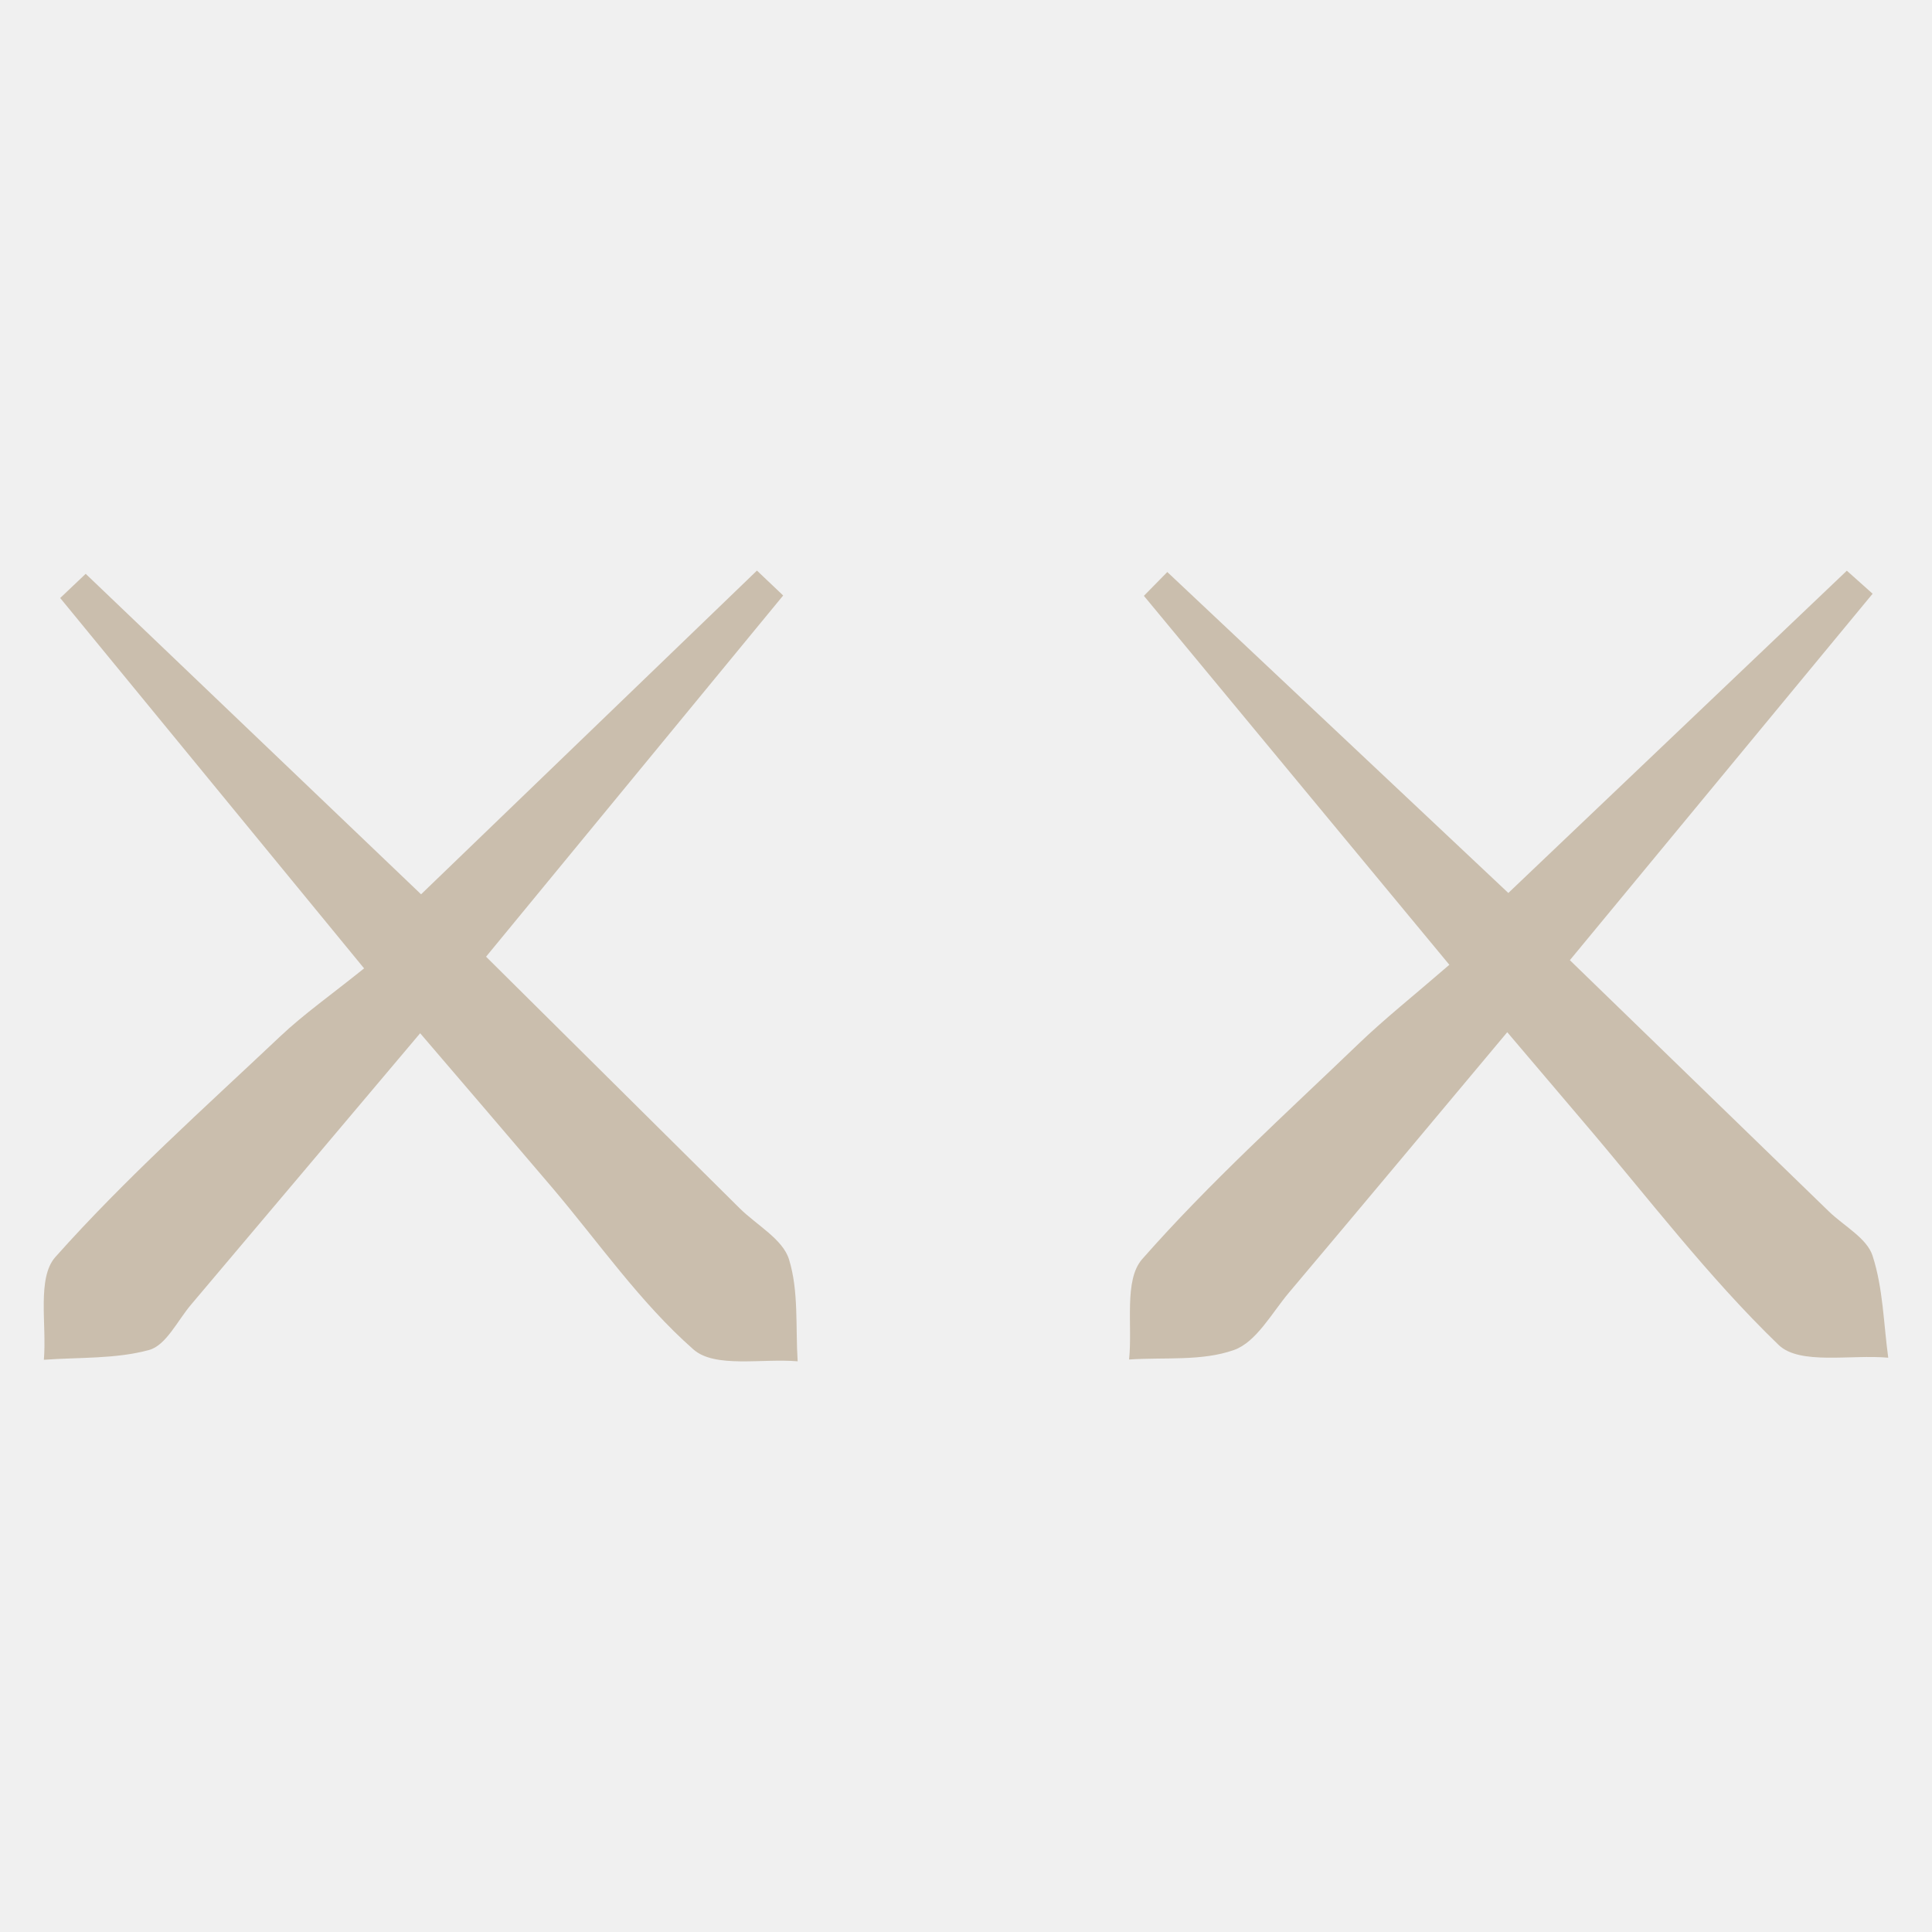
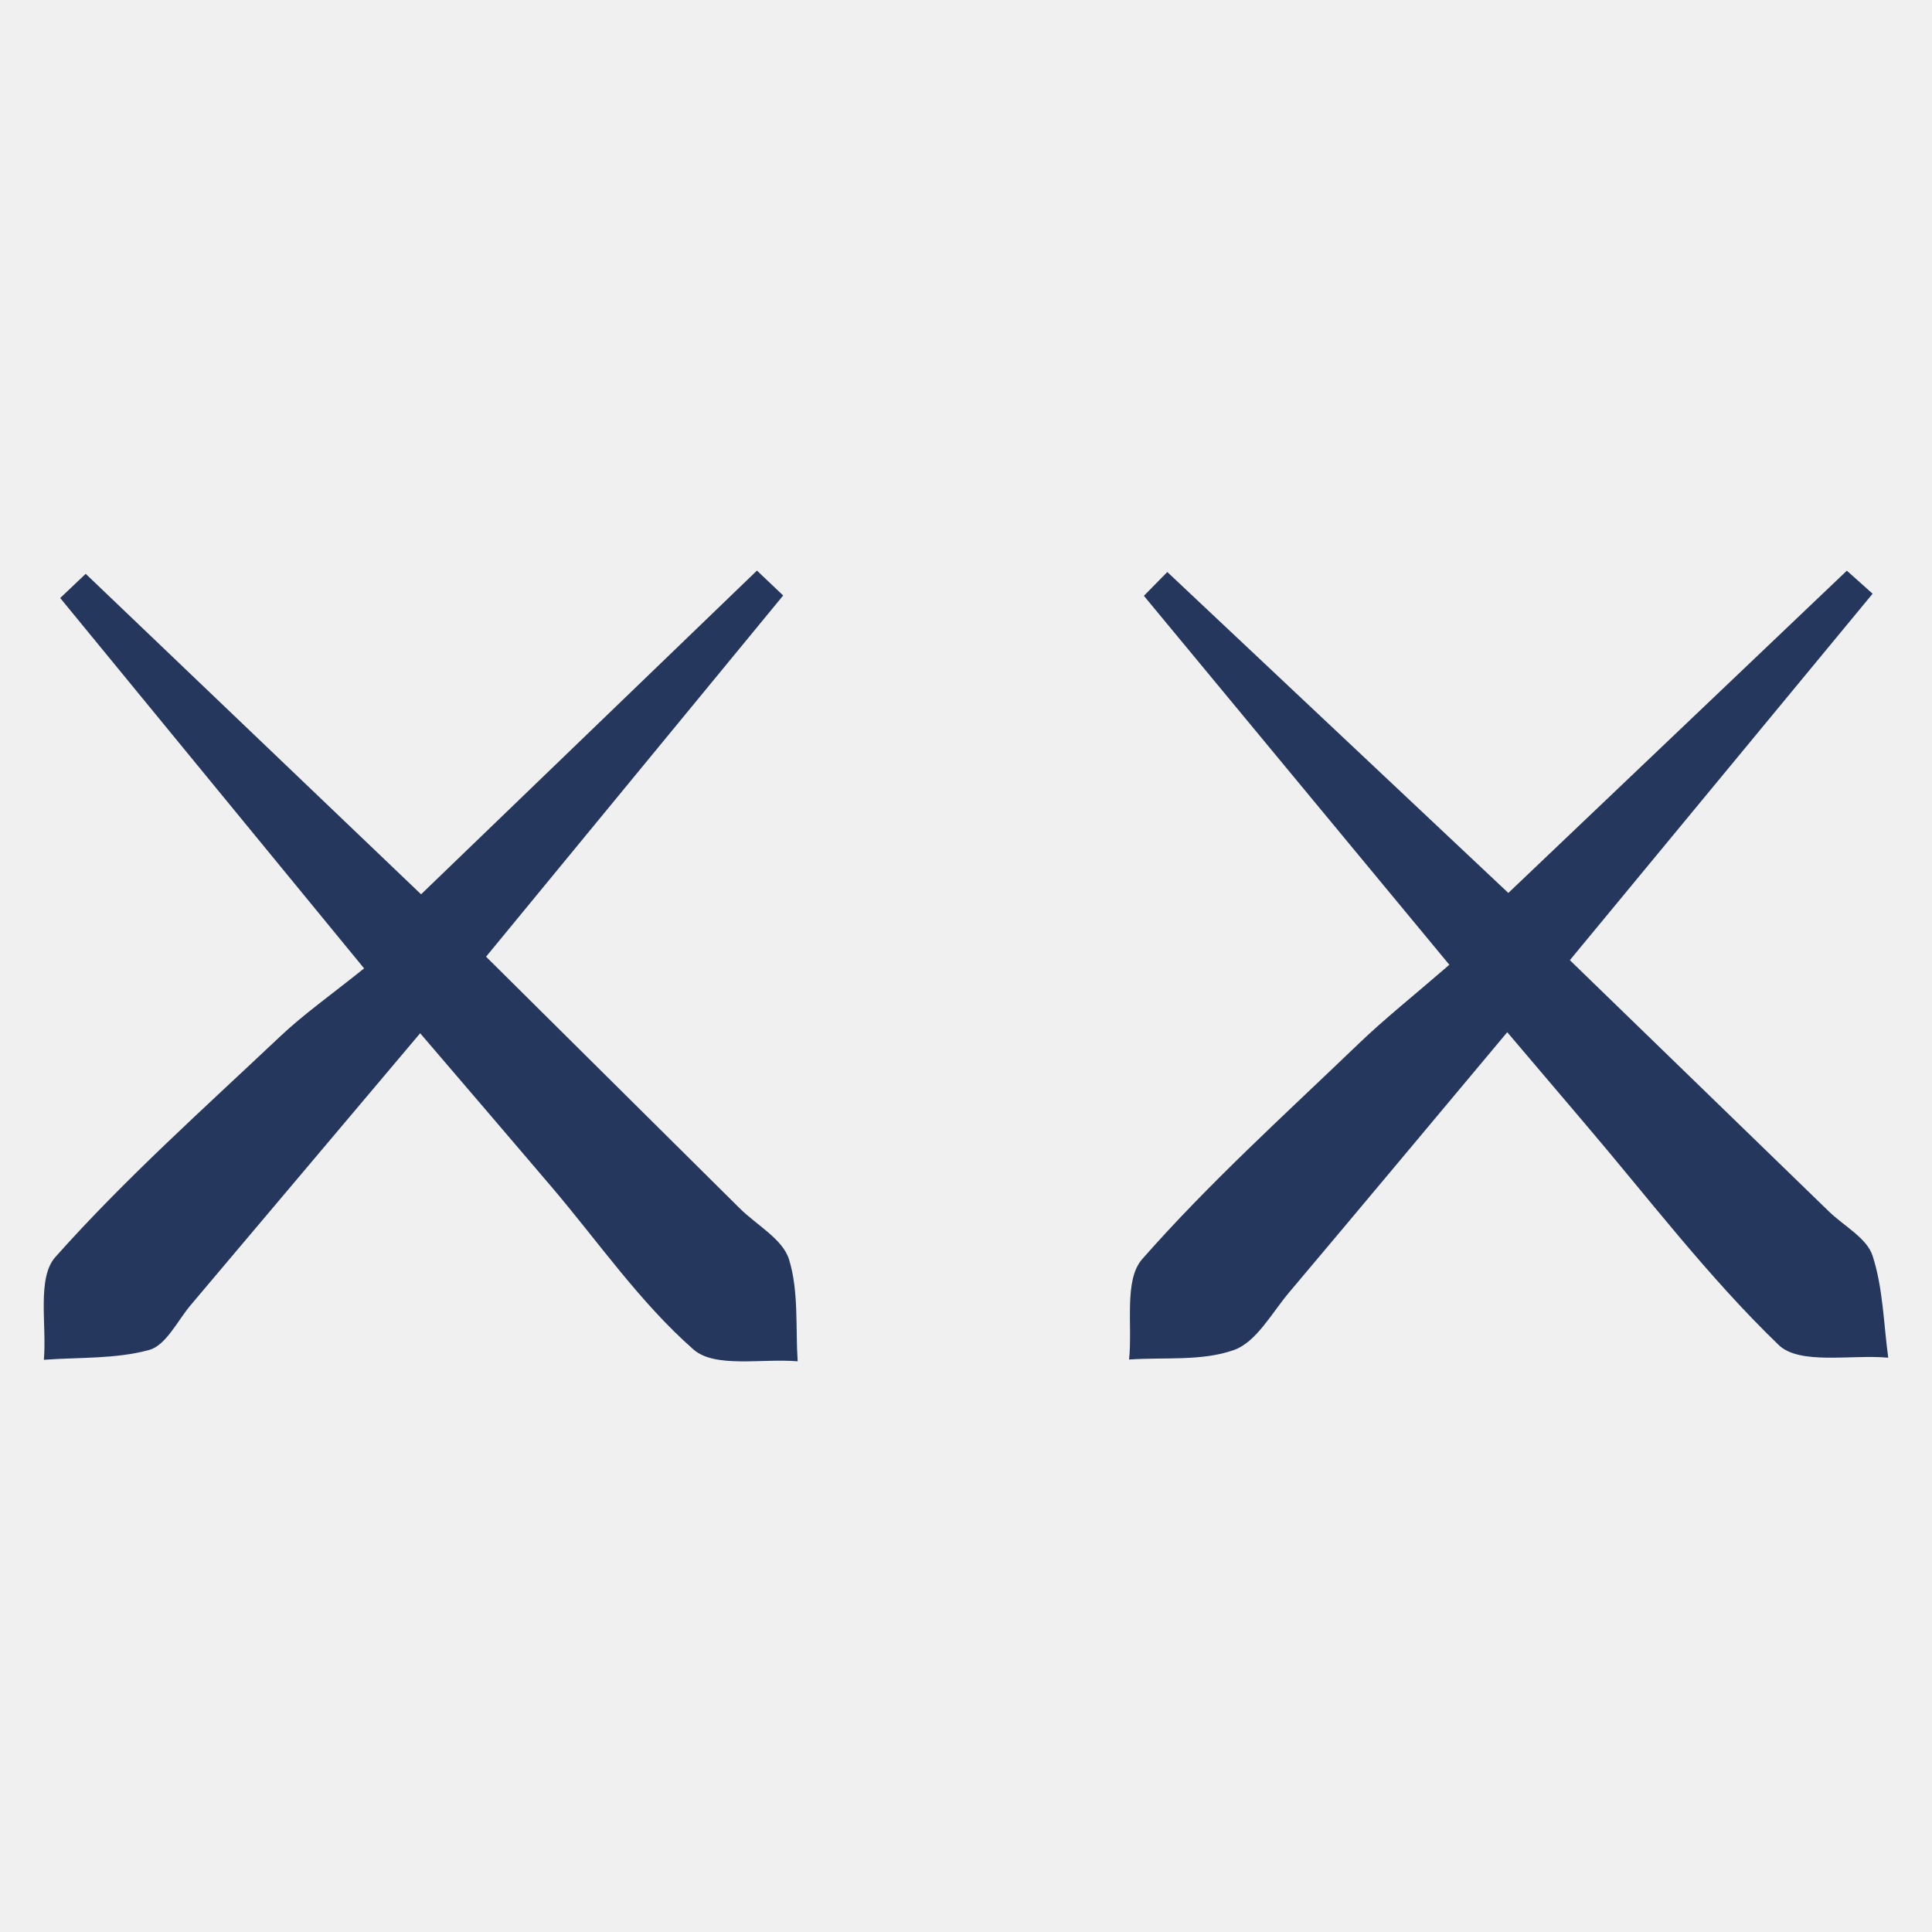
- <svg xmlns="http://www.w3.org/2000/svg" version="1.1" id="Layer_1" x="0px" y="0px" width="300px" height="300px" viewBox="0 0 300 300" style="enable-background:new 0 0 300 300;" xml:space="preserve">
+ <svg xmlns="http://www.w3.org/2000/svg" version="1.1" id="Layer_1" x="0px" y="0px" width="300px" height="300px" viewBox="0 0 300 300" enable-background="new 0 0 300 300" xml:space="preserve">
  <g>
-     <path style="fill:#201E1F;" d="M-412.332,37.263c14.621-6.265,29.944-6.306,44.561-1.896c14.878,4.499,28.914,11.666,43.417,17.411   c13.381,5.316,26.492,12.377,40.433,14.967c23.389,4.343,30.729-2.478,33.159-25.59c0.114-1.133,0.196-2.273,0.331-3.854   c6.103,0,11.904,0,18.101,0c0.751,8.237-0.311,16.843,6.775,22.95c8.186-7.545,10.532-19.254,5.652-27.518   c-4.352-7.355-13.35-10.49-24.011-6.41c-7.59,2.913-14.267,8.103-21.346,12.293c-7.681,4.547-14.969,10.006-23.146,13.412   c-7.968,3.323-15.994-0.775-19.882-8.101c-3.469-6.505-1.464-13.526,5.568-19.169c9.799-7.869,21.825-10.081,33.675-12.676   c17.502-3.821,33.225-11.174,47.159-22.384c14.925-11.984,20.955-26.813,16.023-45.59c10.65,7.517,13.572,24.267,4.642,35.245   c-5.958,7.325-13.895,13.453-21.893,18.726c-16.483,10.855-35.625,15.178-54.627,19.766c-5.866,1.42-11.818,3.821-16.81,7.132   c-6.499,4.295-7.507,9.882-4.445,15.219c3.199,5.547,9.112,7.957,16.111,4.385c7.896-4.038,15.225-9.441,22.141-15.025   c8.247-6.676,16.474-12.916,27.684-13.175c18.794-0.454,29.217,13.593,22.617,31.024c-2.103,5.546-5.978,10.45-9.895,17.072   c7.388,0,14.318,0.312,21.214-0.097c7.071-0.408,14.096-1.529,21.141-2.34c4.761,33.262-7.48,57.648-33.065,63.746   c24.021-21.85,30.444-36.047,25.264-56.691c-5.252,0.505-10.609,1.127-15.98,1.509c-4.989,0.347-10.548,1.892-14.884,0.321   c-9.324-3.369-16.131,0.51-23.685,4.578c-12.546,6.764-26.435,9.008-40.572,9.92c-11.857,0.774-23.718,1.6-35.573,2.406   c-0.45,0.616-0.896,1.254-1.347,1.871c5.69,6.641,10.857,13.84,17.234,19.777c6.507,6.066,14.205,10.895,22.698,17.25   c-13.07-3.945-22.822-10.316-31.261-18.641c-4.035-3.986-7.999-8.162-11.13-12.836c-3.246-4.869-6.465-6.086-12.337-4.41   c-15.008,4.287-27.262,11.76-35.192,26.895c2.535-16.076,10.29-22.607,39.15-33.75C-348.363,54.627-378.173,42.541-412.332,37.263z    M-241.635,52.074c-2.539,13.85-12.153,20.574-25.322,21.348c-9.813,0.582-20.302,0.316-29.546-2.538   c-13.502-4.18-26.122-11.046-39.182-16.638c-6.504-2.773-13.149-5.221-19.734-7.82c-0.295,0.545-0.582,1.091-0.88,1.641   c14.237,8.086,24.806,19.657,33.659,32.962c1.002,1.509,3.802,2.681,5.744,2.63c14.542-0.29,29.111-0.418,43.593-1.596   c14.987-1.207,29.155-5.449,40.93-14.043C-235.657,62.351-238.568,57.355-241.635,52.074z" />
-     <path style="fill:#201E1F;" d="M-162.128,82.664c0,1.83,0.156,2.34-0.021,2.666c-2.569,4.639-5.439,9.645-0.663,14.141   c4.735,4.455,10.775,3.305,16.111,0.848c12.287-5.654,18.68-15.986,20.296-28.67c1.472-11.557-11.474-19.748-23.431-15.415   c-3.413,1.229-6.558,3.196-10.655,5.251c8.009-11.123,18.603-14.085,29.673-9.023c10.014,4.588,14.101,14.309,10.94,25.998   c-3.885,14.391-16.566,25.723-31.154,27.385c-6.61,0.76-13.282,0.117-16.546-6.779C-170.524,92.805-167.142,87.931-162.128,82.664z   " />
-     <path style="fill:#201E1F;" d="M-201.907,79.315c11.687,16.026,3.082,35.815-17.266,39.634   C-204.326,109.096-201.12,95.709-201.907,79.315z" />
+     <path fill="#201E1F" d="M-412.332,37.263c14.621-6.265,29.944-6.306,44.561-1.896c14.878,4.499,28.914,11.666,43.417,17.411   c13.381,5.316,26.492,12.377,40.433,14.967c23.389,4.343,30.729-2.478,33.159-25.59c0.114-1.133,0.196-2.273,0.331-3.854   c6.103,0,11.904,0,18.101,0c0.751,8.237-0.311,16.843,6.775,22.95c8.186-7.545,10.532-19.254,5.652-27.518   c-4.352-7.355-13.35-10.49-24.011-6.41c-7.59,2.913-14.267,8.103-21.346,12.293c-7.681,4.547-14.969,10.006-23.146,13.412   c-7.968,3.323-15.994-0.775-19.882-8.101c-3.469-6.505-1.464-13.526,5.568-19.169c9.799-7.869,21.825-10.081,33.675-12.676   c17.502-3.821,33.225-11.174,47.159-22.384c14.925-11.984,20.955-26.813,16.023-45.59c10.65,7.517,13.572,24.267,4.642,35.245   c-5.958,7.325-13.895,13.453-21.893,18.726c-16.483,10.855-35.625,15.178-54.627,19.766c-5.866,1.42-11.818,3.821-16.81,7.132   c-6.499,4.295-7.507,9.882-4.445,15.219c3.199,5.547,9.112,7.957,16.111,4.385c7.896-4.038,15.225-9.441,22.141-15.025   c8.247-6.676,16.474-12.916,27.684-13.175c18.794-0.454,29.217,13.593,22.617,31.024c-2.103,5.546-5.978,10.45-9.895,17.072   c7.388,0,14.318,0.312,21.214-0.097c7.071-0.408,14.096-1.529,21.141-2.34c4.761,33.262-7.48,57.648-33.065,63.746   c24.021-21.85,30.444-36.047,25.264-56.691c-5.252,0.505-10.609,1.127-15.98,1.509c-4.989,0.347-10.548,1.892-14.884,0.321   c-9.324-3.369-16.131,0.51-23.685,4.578c-12.546,6.764-26.435,9.008-40.572,9.92c-11.857,0.774-23.718,1.6-35.573,2.406   c-0.45,0.616-0.896,1.254-1.347,1.871c5.69,6.641,10.857,13.84,17.234,19.777c6.507,6.066,14.205,10.895,22.698,17.25   c-13.07-3.945-22.822-10.316-31.261-18.641c-4.035-3.986-7.999-8.162-11.13-12.836c-3.246-4.869-6.465-6.086-12.337-4.41   c-15.008,4.287-27.262,11.76-35.192,26.895c2.535-16.076,10.29-22.607,39.15-33.75C-348.363,54.627-378.173,42.541-412.332,37.263z    M-241.635,52.074c-2.539,13.85-12.153,20.574-25.322,21.348c-9.813,0.582-20.302,0.316-29.546-2.538   c-13.502-4.18-26.122-11.046-39.182-16.638c-6.504-2.773-13.149-5.221-19.734-7.82c-0.295,0.545-0.582,1.091-0.88,1.641   c14.237,8.086,24.806,19.657,33.659,32.962c1.002,1.509,3.802,2.681,5.744,2.63c14.542-0.29,29.111-0.418,43.593-1.596   c14.987-1.207,29.155-5.449,40.93-14.043C-235.657,62.351-238.568,57.355-241.635,52.074z" />
+     <path fill="#201E1F" d="M-162.128,82.664c0,1.83,0.156,2.34-0.021,2.666c-2.569,4.639-5.439,9.645-0.663,14.141   c4.735,4.455,10.775,3.305,16.111,0.848c12.287-5.654,18.68-15.986,20.296-28.67c1.472-11.557-11.474-19.748-23.431-15.415   c-3.413,1.229-6.558,3.196-10.655,5.251c8.009-11.123,18.603-14.085,29.673-9.023c10.014,4.588,14.101,14.309,10.94,25.998   c-3.885,14.391-16.566,25.723-31.154,27.385c-6.61,0.76-13.282,0.117-16.546-6.779C-170.524,92.805-167.142,87.931-162.128,82.664z   " />
+     <path fill="#201E1F" d="M-201.907,79.315c11.687,16.026,3.082,35.815-17.266,39.634C-204.326,109.096-201.12,95.709-201.907,79.315   z" />
  </g>
-   <rect x="432" y="-160.983" style="fill:#FFFFFF;" width="300" height="300" />
+   <rect x="432" y="-160.983" fill="#FFFFFF" width="300" height="300" />
  <g>
-     <path style="fill:#1C1C1C;" d="M-36.532-217.577c0.553,1.717,1.104,3.432,1.851,5.752c1.76-1.832,3.068-3.195,4.538-4.726   c2.258,2.323,2.537,5.854,2.639,9.191c0.271,8.882,0.64,17.802,0.108,26.655c-0.391,6.513-4.042,11.849-9.085,16.078   c-0.606,0.508-1.192,1.042-1.747,1.604c-0.228,0.23-0.348,0.568,0.835-0.429c1.912,2.657,3.729,5.389,5.756,7.954   c3.919,4.955,5.202,10.678,5.213,16.814c0.012,6.893,0.003,13.785,0.003,20.748c-1.25,0.078-2.118,0.131-2.987,0.186   c3.189,1.705,2.961,4.586,3.178,7.367c0.476,6.09,0.968,12.184,1.696,18.244c0.322,2.684-0.543,3.359-3.099,3.254   c-4.972-0.207-9.959-0.232-14.934-0.119c-2.469,0.055-3.913-0.676-4.09-3.277c-0.573-8.443-1.347-16.879-1.689-25.332   c-0.298-7.346-0.094-14.711-0.16-22.066c-0.012-1.35-0.143-2.719-0.4-4.041c-1.562-7.971-4.767-10.005-13.38-8.244   c0,6.557-0.014,13.197,0.004,19.834c0.034,12.811,0.005,25.619,0.188,38.428c0.046,3.252-0.506,4.648-4.292,4.273   c-5.033-0.5-10.151-0.219-15.23-0.15c-1.82,0.025-2.863-0.58-2.842-2.447c0.067-5.961,0.237-11.918,0.256-17.879   c0.008-2.799-0.362-5.6-0.348-8.396c0.101-19.674,0.259-39.346,0.396-59.017c0.11-16.018,0.179-32.035,0.348-48.053   c0.05-4.605,0.67-5.237,5.923-6.895c-0.818,1.407-1.317,2.266-1.823,3.136c3.676,3.638,4.857-4.569,9.355-1.924   c2.486,1.462,7.021-0.903,10.638-0.924c3.595-0.021,7.194,0.733,10.899,1.16c-0.103,2.052-0.178,3.557-0.253,5.062   c0.285,0.037,0.571,0.072,0.857,0.107c0.121-1.595,0.239-3.189,0.365-4.872c3.382-0.656,3.031,1.79,3.253,3.851   c3.398-0.645,5.166,0.374,4.674,4.112c-0.335,2.547,1.439,3.987,3.484,5.081L-36.532-217.577z M-45.141-214.424   c-0.055-0.242-0.108-0.484-0.163-0.727c-0.798,0.489-1.94,0.791-2.329,1.503c-1.157,2.12-2.623,2.273-3.945,0.582   c-2.089-2.672-5.041-1.976-7.694-2.421c-2.089-0.35-3.153,0.604-3.084,2.841c0.094,3.042,0.047,6.088,0.06,9.132   c0.039,9.775,0.085,19.551,0.109,29.326c0.005,2.312,1.075,3.097,3.385,2.982c6.207-0.306,9.87-3.598,10.282-9.87   c0.331-5.067,0.222-10.163,0.565-15.228c0.156-2.291,0.938-4.539,1.434-6.795c-0.79-1.404-1.886-3.346-2.747-4.875   C-47.675-210.464-46.407-212.444-45.141-214.424z M-37.079-120.225c0.544-0.293,1.087-0.584,1.631-0.877   c-0.66-1.363-1.321-2.729-1.98-4.094c-0.6,0.475-1.781,1.197-1.702,1.383C-38.597-122.553-37.795-121.408-37.079-120.225z" />
-     <path style="fill:#1C1C1C;" d="M-200.791-161.455c0,13.57,0.414,27.156-0.136,40.703c-0.411,10.135-3.438,19.516-11.777,26.445   c-9.772,8.121-27.778,8.119-36.878-4.195c-5.515-7.465-8.296-15.779-8.243-24.99c0.153-26.023,0.414-52.048,0.629-78.072   c0.063-7.642,2.288-14.739,6.075-21.241c5.758-9.886,14.784-12.238,25.632-10.942c10.518,1.256,16.819,7.468,21.324,16.268   c4.845,9.464,4.249,19.752,4.34,29.912c0.079,8.702,0.017,17.407,0.017,26.11C-200.136-161.457-200.463-161.456-200.791-161.455z    M-236.036-161.619c-0.106,0-0.212,0-0.317,0c0,11.769-0.137,23.541,0.067,35.306c0.081,4.6,0.515,9.291,1.625,13.73   c0.451,1.805,2.912,3.748,4.86,4.369c2.311,0.738,4.716-0.639,5.706-3.17c0.767-1.959,1.611-4.053,1.655-6.102   c0.309-14.471,0.526-28.943,0.563-43.415c0.032-13.466-0.075-26.935-0.396-40.396c-0.077-3.205-0.87-6.53-2.022-9.536   c-1.286-3.354-4.286-4.047-7.601-2.541c-3.836,1.745-4.013,5.4-4.057,8.662C-236.146-190.348-236.036-175.983-236.036-161.619z" />
-     <path style="fill:#1C1C1C;" d="M-179.057-201.32c-4.477,3.792-9.277,7.801-13.976,11.928c-0.472,0.415-0.313,1.547-0.446,2.347   c1.128,0.129,2.584,0.776,3.328,0.303c4.474-2.843,8.79-5.935,13.143-8.966c0.705-0.491,1.33-1.096,2.384-1.972   c0,5.503,0,10.519,0,15.535c3.965-7.679,2.251-17.493,9.831-24.042c-0.689,0.061-1.163,0.048-1.607,0.159   c-0.367,0.091-0.697,0.327-1.506,0.727c1.642-8.792,3.143-17.076,4.788-25.331c0.213-1.064,1.138-2.766,1.809-2.803   c1.603-0.089,3.252,0.635,4.88,1.039c2.049,0.509,4.12,1.526,6.135,1.422c2.908-0.149,5.774-1.11,9.606-1.926   c-0.68,4.081-1.146,7.357-1.782,10.601c-2.677,13.644-5.399,27.281-8.114,40.918c-0.9,4.531-2.059,9.028-2.654,13.598   c-0.396,3.052-0.369,6.26,0.093,9.305c1.87,12.296,4.025,24.548,5.992,36.827c1.444,9.023,2.771,18.066,4.118,27.105   c0.181,1.211,0.162,2.451,0.258,4.039c-5.557,0.633-10.917,1.348-16.303,1.74c-0.771,0.057-2.235-1.344-2.4-2.25   c-2.354-12.902-4.479-25.846-6.79-38.758c-1.484-8.297-3.186-16.557-4.79-24.832c-0.416,0.021-0.833,0.041-1.251,0.06   c0,5.626-0.007,11.251,0.002,16.878c0.021,14.936,0.069,29.871,0.058,44.805c-0.004,4.438-0.058,4.129-4.384,3.842   c-4.435-0.291-8.913,0.107-13.373,0.191c-1.33,0.025-2.661,0.004-4.727,0.004c0-5.445,0.003-10.592,0-15.74   c-0.013-22.029-0.051-44.059-0.034-66.085c0.015-19.243,0.083-38.484,0.144-57.727c0.017-5.305,0.043-5.327,5.167-5.313   c4.83,0.013,9.664,0.133,14.494,0.097c2.313-0.018,3.17,0.88,3.102,3.242c-0.271,9.387-0.346,18.779-0.619,28.166   c-0.037,1.27-0.777,2.521-1.193,3.78C-176.646-199.244-177.616-200.08-179.057-201.32z M-153.356-102.611   c0.521-1.398,1.04-2.799,1.577-4.242c-0.133-0.049-0.652-0.238-1.23-0.451c0.954-0.799,1.732-1.453,2.512-2.107   c-0.125-0.148-0.251-0.297-0.377-0.445c-0.663,0.18-1.326,0.359-1.989,0.539c-0.14-0.322-0.277-0.646-0.416-0.971   c1.338-0.672,2.674-1.342,4.067-2.041c-1.048-0.77-1.979-1.451-2.739-2.008c-0.914,1.064-1.753,2.225-2.776,3.189   c-1.354,1.275-2.102,2.33,0.417,3.039c-0.396,0.459-0.917,0.781-0.945,1.145c-0.119,1.496-0.088,3.006-0.111,4.512   c0.705-0.09,1.41-0.18,2.115-0.27c-1.257,0.457-2.528,0.875-3.765,1.383c-0.833,0.342-2.323,0.857-2.3,1.215   c0.154,2.285,0.645,4.549,1.011,6.734c1.594-1.338,2.908-2.42,4.2-3.527c0.83-0.715,2.289-1.463,2.291-2.199   C-151.811-100.279-152.793-101.445-153.356-102.611z" />
-     <path style="fill:#1C1C1C;" d="M-116.368-171.209c4.817,0,9.445,0.094,14.066-0.034c2.994-0.083,4.325,0.972,4.182,4.13   c-0.185,4.065-0.111,8.15,0.04,12.219c0.087,2.362-0.874,3.255-3.149,3.269c-4.297,0.025-8.591,0.193-12.888,0.271   c-1.896,0.035-2.786,0.732-2.791,2.842c-0.032,11.883-0.252,23.764-0.281,35.646c-0.013,4.531,0.14,4.541,4.533,4.504   c6.334-0.057,12.669-0.135,19.003-0.193c1.896-0.018,3.791-0.002,5.909-0.002c0,3.039-0.031,5.594,0.007,8.148   c0.043,2.701-0.044,5.428,0.282,8.1c0.361,2.975-0.913,4.324-3.679,4.367c-3.947,0.059-7.898-0.08-11.848-0.1   c-10.504-0.051-21.008-0.078-31.511-0.127c-4.329-0.02-5.226-0.824-5.2-5.086c0.119-19.9,0.363-39.797,0.42-59.697   c0.046-15.832-0.176-31.664-0.159-47.498c0.011-9.729,0.239-19.457,0.389-29.186c0.028-1.794,0.251-3.438,2.7-3.432   c15.818,0.022,31.638,0.012,47.231,0.012c0,1.391,0,2.843,0,4.296c0.829-0.416,1.658-0.832,3.23-1.621c0,2.261,0.005,4.599,0,6.936   c-0.02,9.743-0.021,9.731-9.837,9.775c-5.998,0.028-11.996,0.114-17.994,0.138c-1.58,0.006-2.938,0.031-2.938,2.219   c-0.001,12.896-0.057,25.791-0.081,38.687C-116.732-172.299-116.57-171.973-116.368-171.209z" />
-     <path style="fill:#1C1C1C;" d="M-261.369-173.5c0,19.011,0.482,38.041-0.19,57.029c-0.374,10.557-3.87,21.08-14.395,25.641   c-17.164,7.436-35.253,0.264-38.827-21.072c-1.35-8.053-0.513-16.473-0.661-24.727c-0.032-1.791,0.713-2.693,2.67-2.559   c4.854,0.33,9.715,0.598,14.576,0.793c2.108,0.084,2.229,1.303,2.206,2.963c-0.094,6.67-0.295,13.348-0.001,20.004   c0.084,1.912,1.319,4.115,2.688,5.561c3.146,3.326,7.183,2.453,8.845-1.855c0.874-2.268,1.422-4.807,1.452-7.23   c0.317-25.922,0.484-51.845,0.731-77.768c0.108-11.272,0.387-22.544,0.407-33.816c0.005-2.695,0.865-3.557,3.515-3.434   c5.087,0.238,10.189,0.352,15.278,0.222c2.785-0.071,3.367,1.009,3.354,3.575c-0.094,18.892-0.052,37.783-0.052,56.675   C-260.305-173.5-260.837-173.5-261.369-173.5z" />
-     <path style="fill:#1C1C1C;" d="M-36.435-217.479c-0.308-2.743,2.148-2.381,3.573-2.931c0.614-0.236,1.653,0.627,3.292,1.332   c-2.905,1.128-4.657,2.569-6.961,1.501C-36.532-217.577-36.435-217.479-36.435-217.479z" />
+     <path fill="#1C1C1C" d="M-36.532-217.577c0.553,1.717,1.104,3.432,1.851,5.752c1.76-1.832,3.068-3.195,4.538-4.726   c2.258,2.323,2.537,5.854,2.639,9.191c0.271,8.882,0.64,17.802,0.108,26.655c-0.391,6.513-4.042,11.849-9.085,16.078   c-0.606,0.508-1.192,1.042-1.747,1.604c-0.228,0.23-0.348,0.568,0.835-0.429c1.912,2.657,3.729,5.389,5.756,7.954   c3.919,4.955,5.202,10.678,5.213,16.814c0.012,6.893,0.003,13.785,0.003,20.748c-1.25,0.078-2.118,0.131-2.987,0.186   c3.189,1.705,2.961,4.586,3.178,7.367c0.476,6.09,0.968,12.184,1.696,18.244c0.322,2.684-0.543,3.359-3.099,3.254   c-4.972-0.207-9.959-0.232-14.934-0.119c-2.469,0.055-3.913-0.676-4.09-3.277c-0.573-8.443-1.347-16.879-1.689-25.332   c-0.298-7.346-0.094-14.711-0.16-22.066c-0.012-1.35-0.143-2.719-0.4-4.041c-1.562-7.971-4.767-10.005-13.38-8.244   c0,6.557-0.014,13.197,0.004,19.834c0.034,12.811,0.005,25.619,0.188,38.428c0.046,3.252-0.506,4.648-4.292,4.273   c-5.033-0.5-10.151-0.219-15.23-0.15c-1.82,0.025-2.863-0.58-2.842-2.447c0.067-5.961,0.237-11.918,0.256-17.879   c0.008-2.799-0.362-5.6-0.348-8.396c0.101-19.674,0.259-39.346,0.396-59.017c0.11-16.018,0.179-32.035,0.348-48.053   c0.05-4.605,0.67-5.237,5.923-6.895c-0.818,1.407-1.317,2.266-1.823,3.136c3.676,3.638,4.857-4.569,9.355-1.924   c2.486,1.462,7.021-0.903,10.638-0.924c3.595-0.021,7.194,0.733,10.899,1.16c-0.103,2.052-0.178,3.557-0.253,5.062   c0.285,0.037,0.571,0.072,0.857,0.107c0.121-1.595,0.239-3.189,0.365-4.872c3.382-0.656,3.031,1.79,3.253,3.851   c3.398-0.645,5.166,0.374,4.674,4.112c-0.335,2.547,1.439,3.987,3.484,5.081L-36.532-217.577z M-45.141-214.424   c-0.055-0.242-0.108-0.484-0.163-0.727c-0.798,0.489-1.94,0.791-2.329,1.503c-1.157,2.12-2.623,2.273-3.945,0.582   c-2.089-2.672-5.041-1.976-7.694-2.421c-2.089-0.35-3.153,0.604-3.084,2.841c0.094,3.042,0.047,6.088,0.06,9.132   c0.039,9.775,0.085,19.551,0.109,29.326c0.005,2.312,1.075,3.097,3.385,2.982c6.207-0.306,9.87-3.598,10.282-9.87   c0.331-5.067,0.222-10.163,0.565-15.228c0.156-2.291,0.938-4.539,1.434-6.795c-0.79-1.404-1.886-3.346-2.747-4.875   C-47.675-210.464-46.407-212.444-45.141-214.424z M-37.079-120.225c0.544-0.293,1.087-0.584,1.631-0.877   c-0.66-1.363-1.321-2.729-1.98-4.094c-0.6,0.475-1.781,1.197-1.702,1.383C-38.597-122.553-37.795-121.408-37.079-120.225z" />
+     <path fill="#1C1C1C" d="M-200.791-161.455c0,13.57,0.414,27.156-0.136,40.703c-0.411,10.135-3.438,19.516-11.777,26.445   c-9.772,8.121-27.778,8.119-36.878-4.195c-5.515-7.465-8.296-15.779-8.243-24.99c0.153-26.023,0.414-52.048,0.629-78.072   c0.063-7.642,2.288-14.739,6.075-21.241c5.758-9.886,14.784-12.238,25.632-10.942c10.518,1.256,16.819,7.468,21.324,16.268   c4.845,9.464,4.249,19.752,4.34,29.912c0.079,8.702,0.017,17.407,0.017,26.11C-200.136-161.457-200.463-161.456-200.791-161.455z    M-236.036-161.619c-0.106,0-0.212,0-0.317,0c0,11.769-0.137,23.541,0.067,35.306c0.081,4.6,0.515,9.291,1.625,13.73   c0.451,1.805,2.912,3.748,4.86,4.369c2.311,0.738,4.716-0.639,5.706-3.17c0.767-1.959,1.611-4.053,1.655-6.102   c0.309-14.471,0.526-28.943,0.563-43.415c0.032-13.466-0.075-26.935-0.396-40.396c-0.077-3.205-0.87-6.53-2.022-9.536   c-1.286-3.354-4.286-4.047-7.601-2.541c-3.836,1.745-4.013,5.4-4.057,8.662C-236.146-190.348-236.036-175.983-236.036-161.619z" />
+     <path fill="#1C1C1C" d="M-179.057-201.32c-4.477,3.792-9.277,7.801-13.976,11.928c-0.472,0.415-0.313,1.547-0.446,2.347   c1.128,0.129,2.584,0.776,3.328,0.303c4.474-2.843,8.79-5.935,13.143-8.966c0.705-0.491,1.33-1.096,2.384-1.972   c0,5.503,0,10.519,0,15.535c3.965-7.679,2.251-17.493,9.831-24.042c-0.689,0.061-1.163,0.048-1.607,0.159   c-0.367,0.091-0.697,0.327-1.506,0.727c1.642-8.792,3.143-17.076,4.788-25.331c0.213-1.064,1.138-2.766,1.809-2.803   c1.603-0.089,3.252,0.635,4.88,1.039c2.049,0.509,4.12,1.526,6.135,1.422c2.908-0.149,5.774-1.11,9.606-1.926   c-0.68,4.081-1.146,7.357-1.782,10.601c-2.677,13.644-5.399,27.281-8.114,40.918c-0.9,4.531-2.059,9.028-2.654,13.598   c-0.396,3.052-0.369,6.26,0.093,9.305c1.87,12.296,4.025,24.548,5.992,36.827c1.444,9.023,2.771,18.066,4.118,27.105   c0.181,1.211,0.162,2.451,0.258,4.039c-5.557,0.633-10.917,1.348-16.303,1.74c-0.771,0.057-2.235-1.344-2.4-2.25   c-2.354-12.902-4.479-25.846-6.79-38.758c-1.484-8.297-3.186-16.557-4.79-24.832c-0.416,0.021-0.833,0.041-1.251,0.06   c0,5.626-0.007,11.251,0.002,16.878c0.021,14.936,0.069,29.871,0.058,44.805c-0.004,4.438-0.058,4.129-4.384,3.842   c-4.435-0.291-8.913,0.107-13.373,0.191c-1.33,0.025-2.661,0.004-4.727,0.004c0-5.445,0.003-10.592,0-15.74   c-0.013-22.029-0.051-44.059-0.034-66.085c0.015-19.243,0.083-38.484,0.144-57.727c0.017-5.305,0.043-5.327,5.167-5.313   c4.83,0.013,9.664,0.133,14.494,0.097c2.313-0.018,3.17,0.88,3.102,3.242c-0.271,9.387-0.346,18.779-0.619,28.166   c-0.037,1.27-0.777,2.521-1.193,3.78C-176.646-199.244-177.616-200.08-179.057-201.32z M-153.356-102.611   c0.521-1.398,1.04-2.799,1.577-4.242c-0.133-0.049-0.652-0.238-1.23-0.451c0.954-0.799,1.732-1.453,2.512-2.107   c-0.125-0.148-0.251-0.297-0.377-0.445c-0.663,0.18-1.326,0.359-1.989,0.539c-0.14-0.322-0.277-0.646-0.416-0.971   c1.338-0.672,2.674-1.342,4.067-2.041c-1.048-0.77-1.979-1.451-2.739-2.008c-0.914,1.064-1.753,2.225-2.776,3.189   c-1.354,1.275-2.102,2.33,0.417,3.039c-0.396,0.459-0.917,0.781-0.945,1.145c-0.119,1.496-0.088,3.006-0.111,4.512   c0.705-0.09,1.41-0.18,2.115-0.27c-1.257,0.457-2.528,0.875-3.765,1.383c-0.833,0.342-2.323,0.857-2.3,1.215   c0.154,2.285,0.645,4.549,1.011,6.734c1.594-1.338,2.908-2.42,4.2-3.527c0.83-0.715,2.289-1.463,2.291-2.199   C-151.811-100.279-152.793-101.445-153.356-102.611z" />
+     <path fill="#1C1C1C" d="M-116.368-171.209c4.817,0,9.445,0.094,14.066-0.034c2.994-0.083,4.325,0.972,4.182,4.13   c-0.185,4.065-0.111,8.15,0.04,12.219c0.087,2.362-0.874,3.255-3.149,3.269c-4.297,0.025-8.591,0.193-12.888,0.271   c-1.896,0.035-2.786,0.732-2.791,2.842c-0.032,11.883-0.252,23.764-0.281,35.646c-0.013,4.531,0.14,4.541,4.533,4.504   c6.334-0.057,12.669-0.135,19.003-0.193c1.896-0.018,3.791-0.002,5.909-0.002c0,3.039-0.031,5.594,0.007,8.148   c0.043,2.701-0.044,5.428,0.282,8.1c0.361,2.975-0.913,4.324-3.679,4.367c-3.947,0.059-7.898-0.08-11.848-0.1   c-10.504-0.051-21.008-0.078-31.511-0.127c-4.329-0.02-5.226-0.824-5.2-5.086c0.119-19.9,0.363-39.797,0.42-59.697   c0.046-15.832-0.176-31.664-0.159-47.498c0.011-9.729,0.239-19.457,0.389-29.186c0.028-1.794,0.251-3.438,2.7-3.432   c15.818,0.022,31.638,0.012,47.231,0.012c0,1.391,0,2.843,0,4.296c0.829-0.416,1.658-0.832,3.23-1.621c0,2.261,0.005,4.599,0,6.936   c-0.02,9.743-0.021,9.731-9.837,9.775c-5.998,0.028-11.996,0.114-17.994,0.138c-1.58,0.006-2.938,0.031-2.938,2.219   c-0.001,12.896-0.057,25.791-0.081,38.687C-116.732-172.299-116.57-171.973-116.368-171.209z" />
+     <path fill="#1C1C1C" d="M-261.369-173.5c0,19.011,0.482,38.041-0.19,57.029c-0.374,10.557-3.87,21.08-14.395,25.641   c-17.164,7.436-35.253,0.264-38.827-21.072c-1.35-8.053-0.513-16.473-0.661-24.727c-0.032-1.791,0.713-2.693,2.67-2.559   c4.854,0.33,9.715,0.598,14.576,0.793c2.108,0.084,2.229,1.303,2.206,2.963c-0.094,6.67-0.295,13.348-0.001,20.004   c0.084,1.912,1.319,4.115,2.688,5.561c3.146,3.326,7.183,2.453,8.845-1.855c0.874-2.268,1.422-4.807,1.452-7.23   c0.317-25.922,0.484-51.845,0.731-77.768c0.108-11.272,0.387-22.544,0.407-33.816c0.005-2.695,0.865-3.557,3.515-3.434   c5.087,0.238,10.189,0.352,15.278,0.222c2.785-0.071,3.367,1.009,3.354,3.575c-0.094,18.892-0.052,37.783-0.052,56.675   C-260.305-173.5-260.837-173.5-261.369-173.5z" />
+     <path fill="#1C1C1C" d="M-36.435-217.479c-0.308-2.743,2.148-2.381,3.573-2.931c0.614-0.236,1.653,0.627,3.292,1.332   c-2.905,1.128-4.657,2.569-6.961,1.501C-36.532-217.577-36.435-217.479-36.435-217.479z" />
  </g>
  <g>
-     <path style="fill:#CABEAD;" d="M234.046,160.281c-12.401,14.809-23.104,27.637-33.874,40.406c-2.697,3.193-5.076,7.695-8.557,8.939   c-4.971,1.773-10.819,1.104-16.293,1.479c0.561-5.299-0.838-12.316,2.033-15.584c10.412-11.838,22.194-22.477,33.596-33.434   c4.011-3.857,8.393-7.33,14.104-12.276c-16.466-19.889-31.951-38.589-47.433-57.29c1.212-1.234,2.428-2.464,3.636-3.698   c17.294,16.273,34.585,32.55,52.956,49.837c17.654-16.805,35.108-33.422,52.563-50.041c1.336,1.19,2.67,2.382,4.002,3.574   c-15.272,18.491-30.551,36.979-47.012,56.904c13.705,13.294,26.963,26.159,40.226,39.021c2.337,2.268,5.881,4.127,6.772,6.859   c1.637,5.016,1.715,10.537,2.439,15.847c-5.801-0.524-13.749,1.172-17.02-1.983c-10.985-10.598-20.312-22.924-30.27-34.592   C242.393,170.114,238.872,165.962,234.046,160.281z" />
-     <path style="fill:#CABEAD;" d="M65.242,160.441c-12.269,14.535-23.918,28.354-35.587,42.158c-2.095,2.478-3.88,6.307-6.491,7.021   c-5.202,1.427-10.874,1.121-16.354,1.526c0.474-5.43-1.117-12.696,1.791-15.959c10.804-12.133,23.015-23.027,34.861-34.213   c3.708-3.506,7.93-6.465,13.074-10.604c-16.661-20.304-31.925-38.906-47.188-57.51c1.319-1.254,2.639-2.506,3.958-3.757   c17.073,16.313,34.146,32.626,52.078,49.764c17.53-16.897,34.843-33.582,52.155-50.266c1.357,1.288,2.715,2.579,4.072,3.867   c-15.064,18.312-30.13,36.628-46.136,56.087c13.211,13.109,26.296,26.092,39.389,39.075c2.644,2.62,6.686,4.79,7.653,7.926   c1.528,4.939,1.001,10.518,1.343,15.829c-5.512-0.478-12.836,1.104-16.179-1.839c-8.294-7.293-14.748-16.668-21.979-25.181   C79.107,176.607,72.461,168.881,65.242,160.441z" />
+     <path fill="#25375C" d="M234.046,160.281c-12.401,14.809-23.104,27.637-33.874,40.406c-2.697,3.192-5.076,7.694-8.557,8.938   c-4.971,1.772-10.819,1.104-16.293,1.479c0.561-5.299-0.838-12.316,2.033-15.584c10.412-11.838,22.193-22.478,33.596-33.435   c4.011-3.856,8.393-7.33,14.104-12.276c-16.466-19.889-31.951-38.589-47.433-57.29c1.212-1.234,2.428-2.464,3.636-3.698   c17.294,16.273,34.585,32.55,52.956,49.837c17.654-16.805,35.108-33.422,52.563-50.041c1.336,1.19,2.67,2.382,4.002,3.574   c-15.272,18.491-30.551,36.979-47.012,56.904c13.705,13.293,26.963,26.159,40.226,39.021c2.337,2.268,5.881,4.127,6.772,6.858   c1.637,5.017,1.715,10.537,2.438,15.848c-5.802-0.524-13.749,1.172-17.021-1.983c-10.984-10.598-20.312-22.924-30.27-34.592   C242.393,170.114,238.872,165.962,234.046,160.281z" />
+     <path fill="#25375C" d="M65.242,160.441c-12.269,14.535-23.918,28.354-35.587,42.158c-2.095,2.478-3.88,6.307-6.491,7.021   c-5.202,1.427-10.874,1.121-16.354,1.526c0.474-5.431-1.117-12.696,1.791-15.959c10.804-12.133,23.015-23.027,34.861-34.213   c3.708-3.507,7.93-6.466,13.074-10.604c-16.661-20.304-31.925-38.906-47.188-57.51c1.319-1.254,2.639-2.506,3.958-3.757   c17.073,16.313,34.146,32.626,52.078,49.764c17.53-16.897,34.843-33.582,52.155-50.266c1.357,1.288,2.715,2.579,4.072,3.867   c-15.064,18.312-30.13,36.628-46.136,56.087c13.211,13.109,26.296,26.091,39.389,39.075c2.644,2.62,6.686,4.79,7.653,7.927   c1.528,4.938,1.001,10.518,1.343,15.828c-5.512-0.478-12.836,1.104-16.179-1.839c-8.294-7.293-14.748-16.668-21.979-25.181   C79.107,176.607,72.461,168.881,65.242,160.441z" />
  </g>
</svg>
